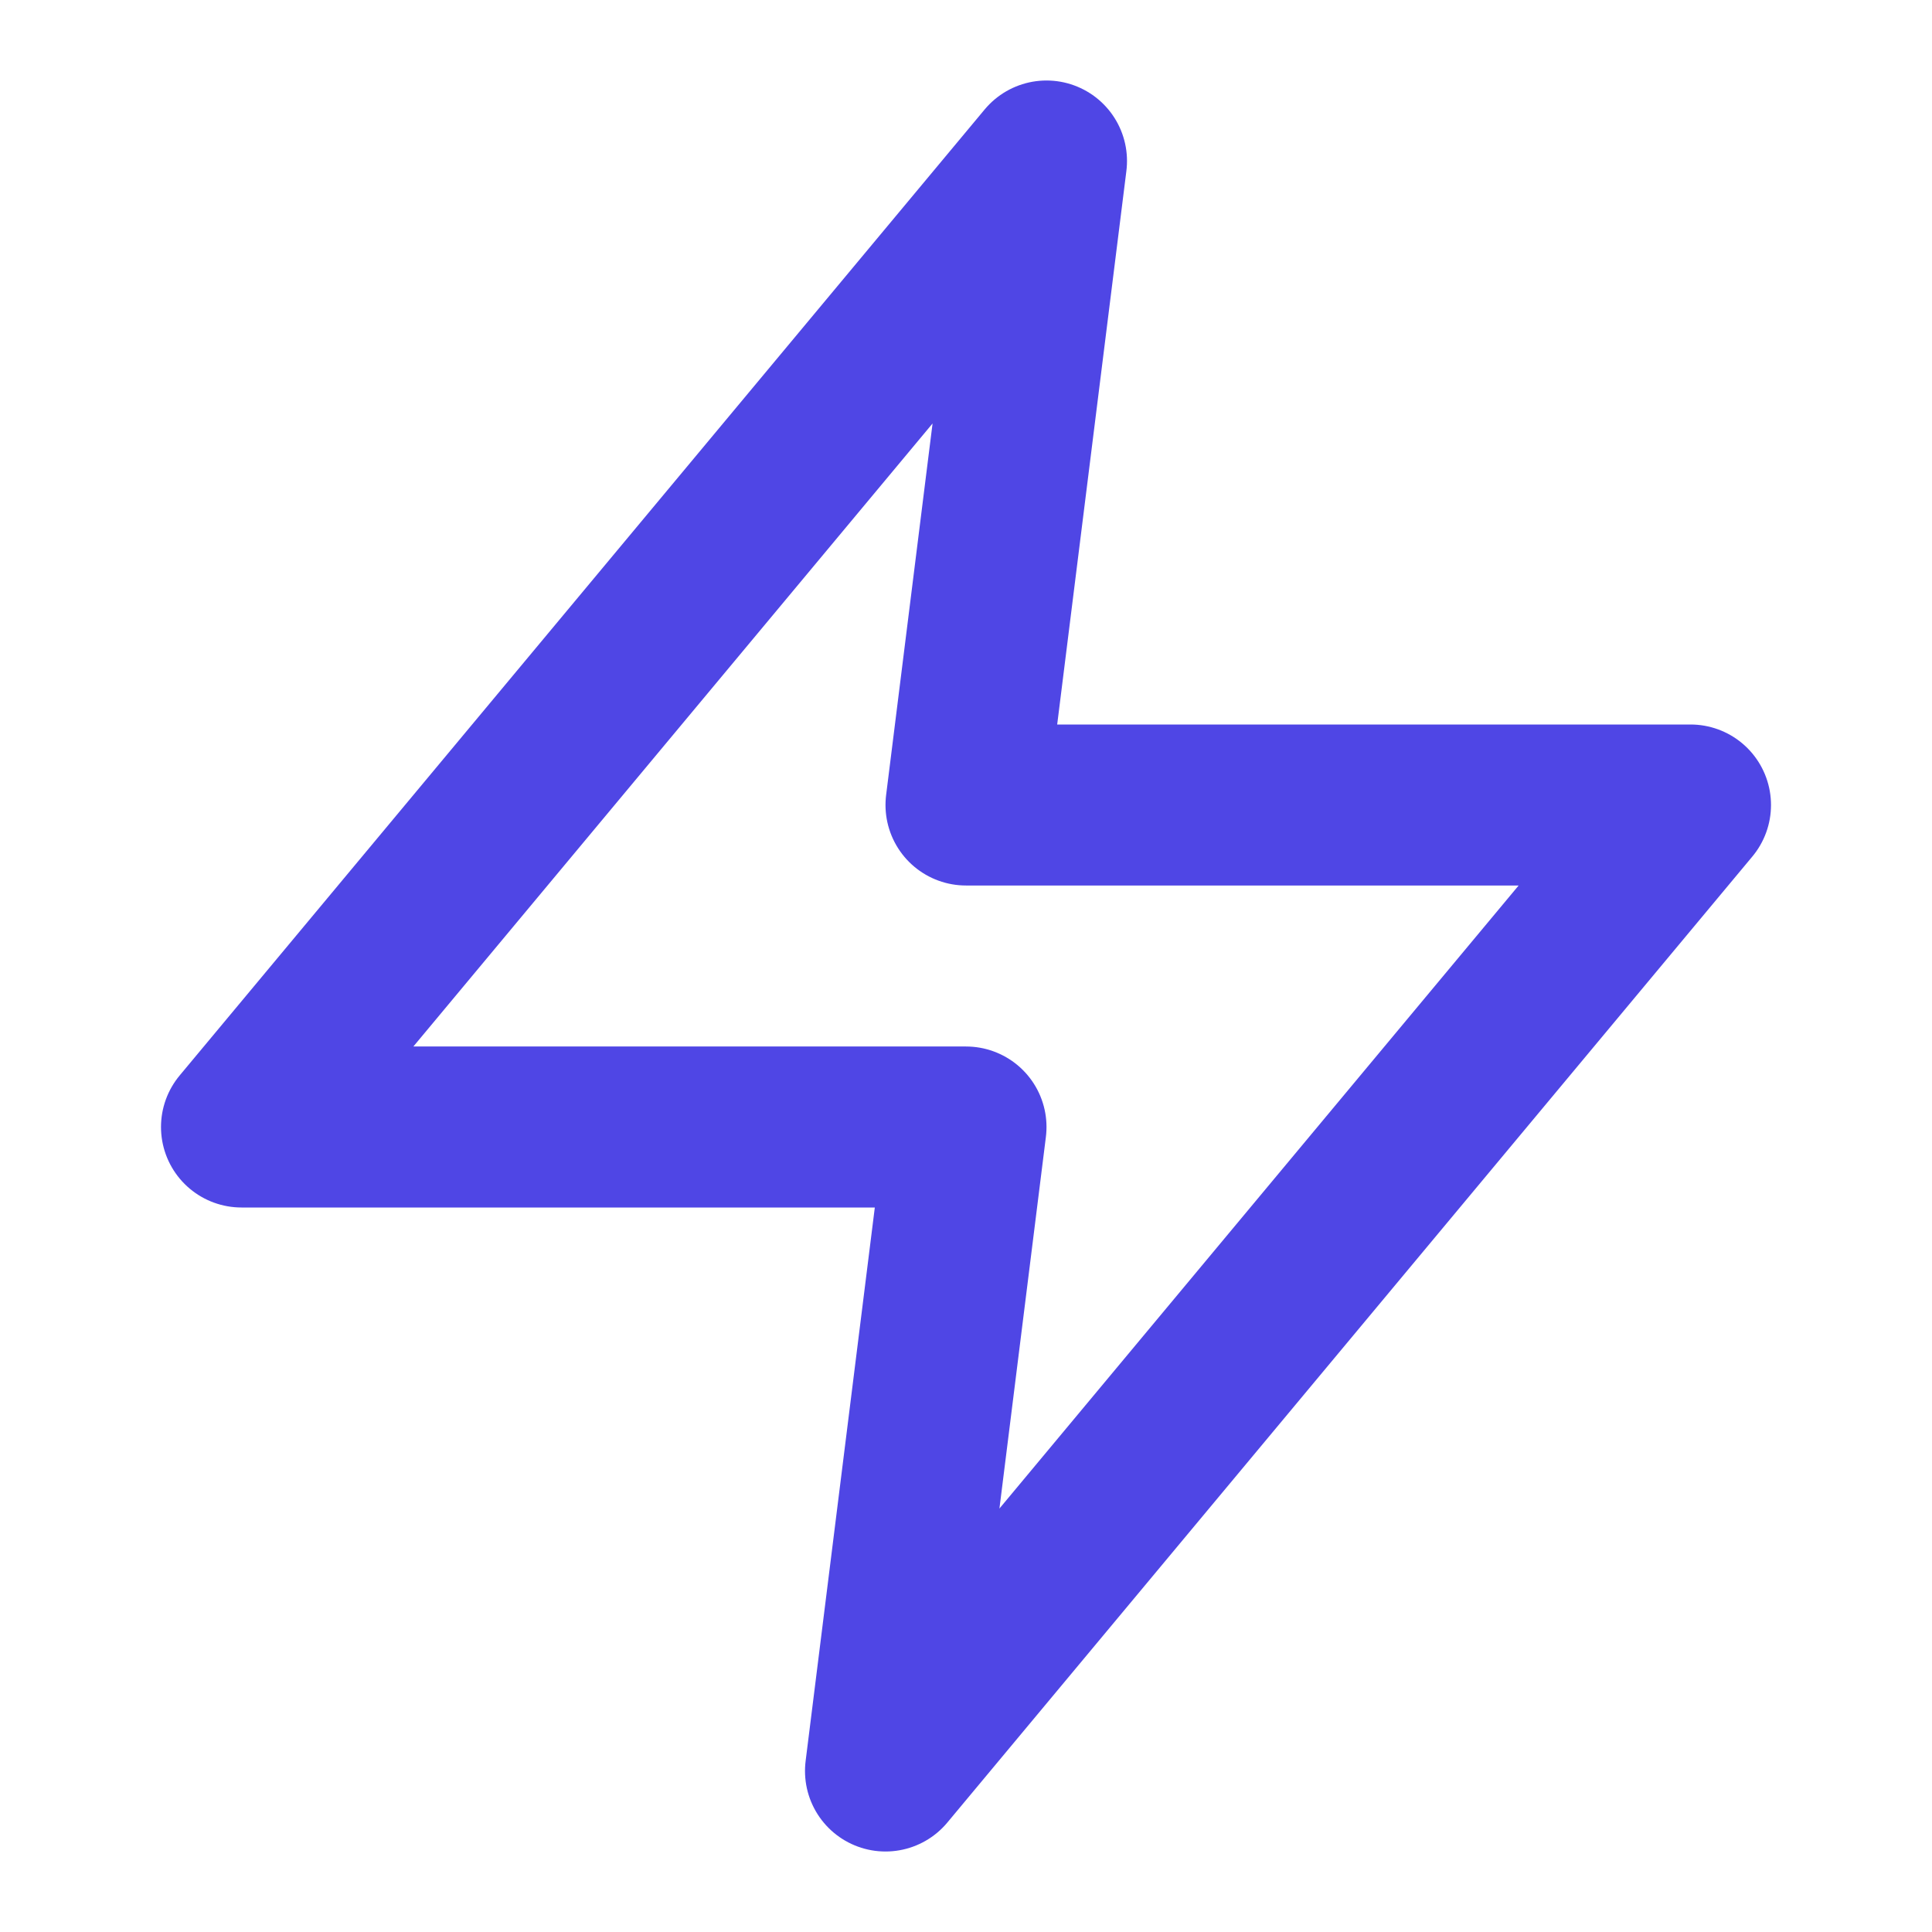
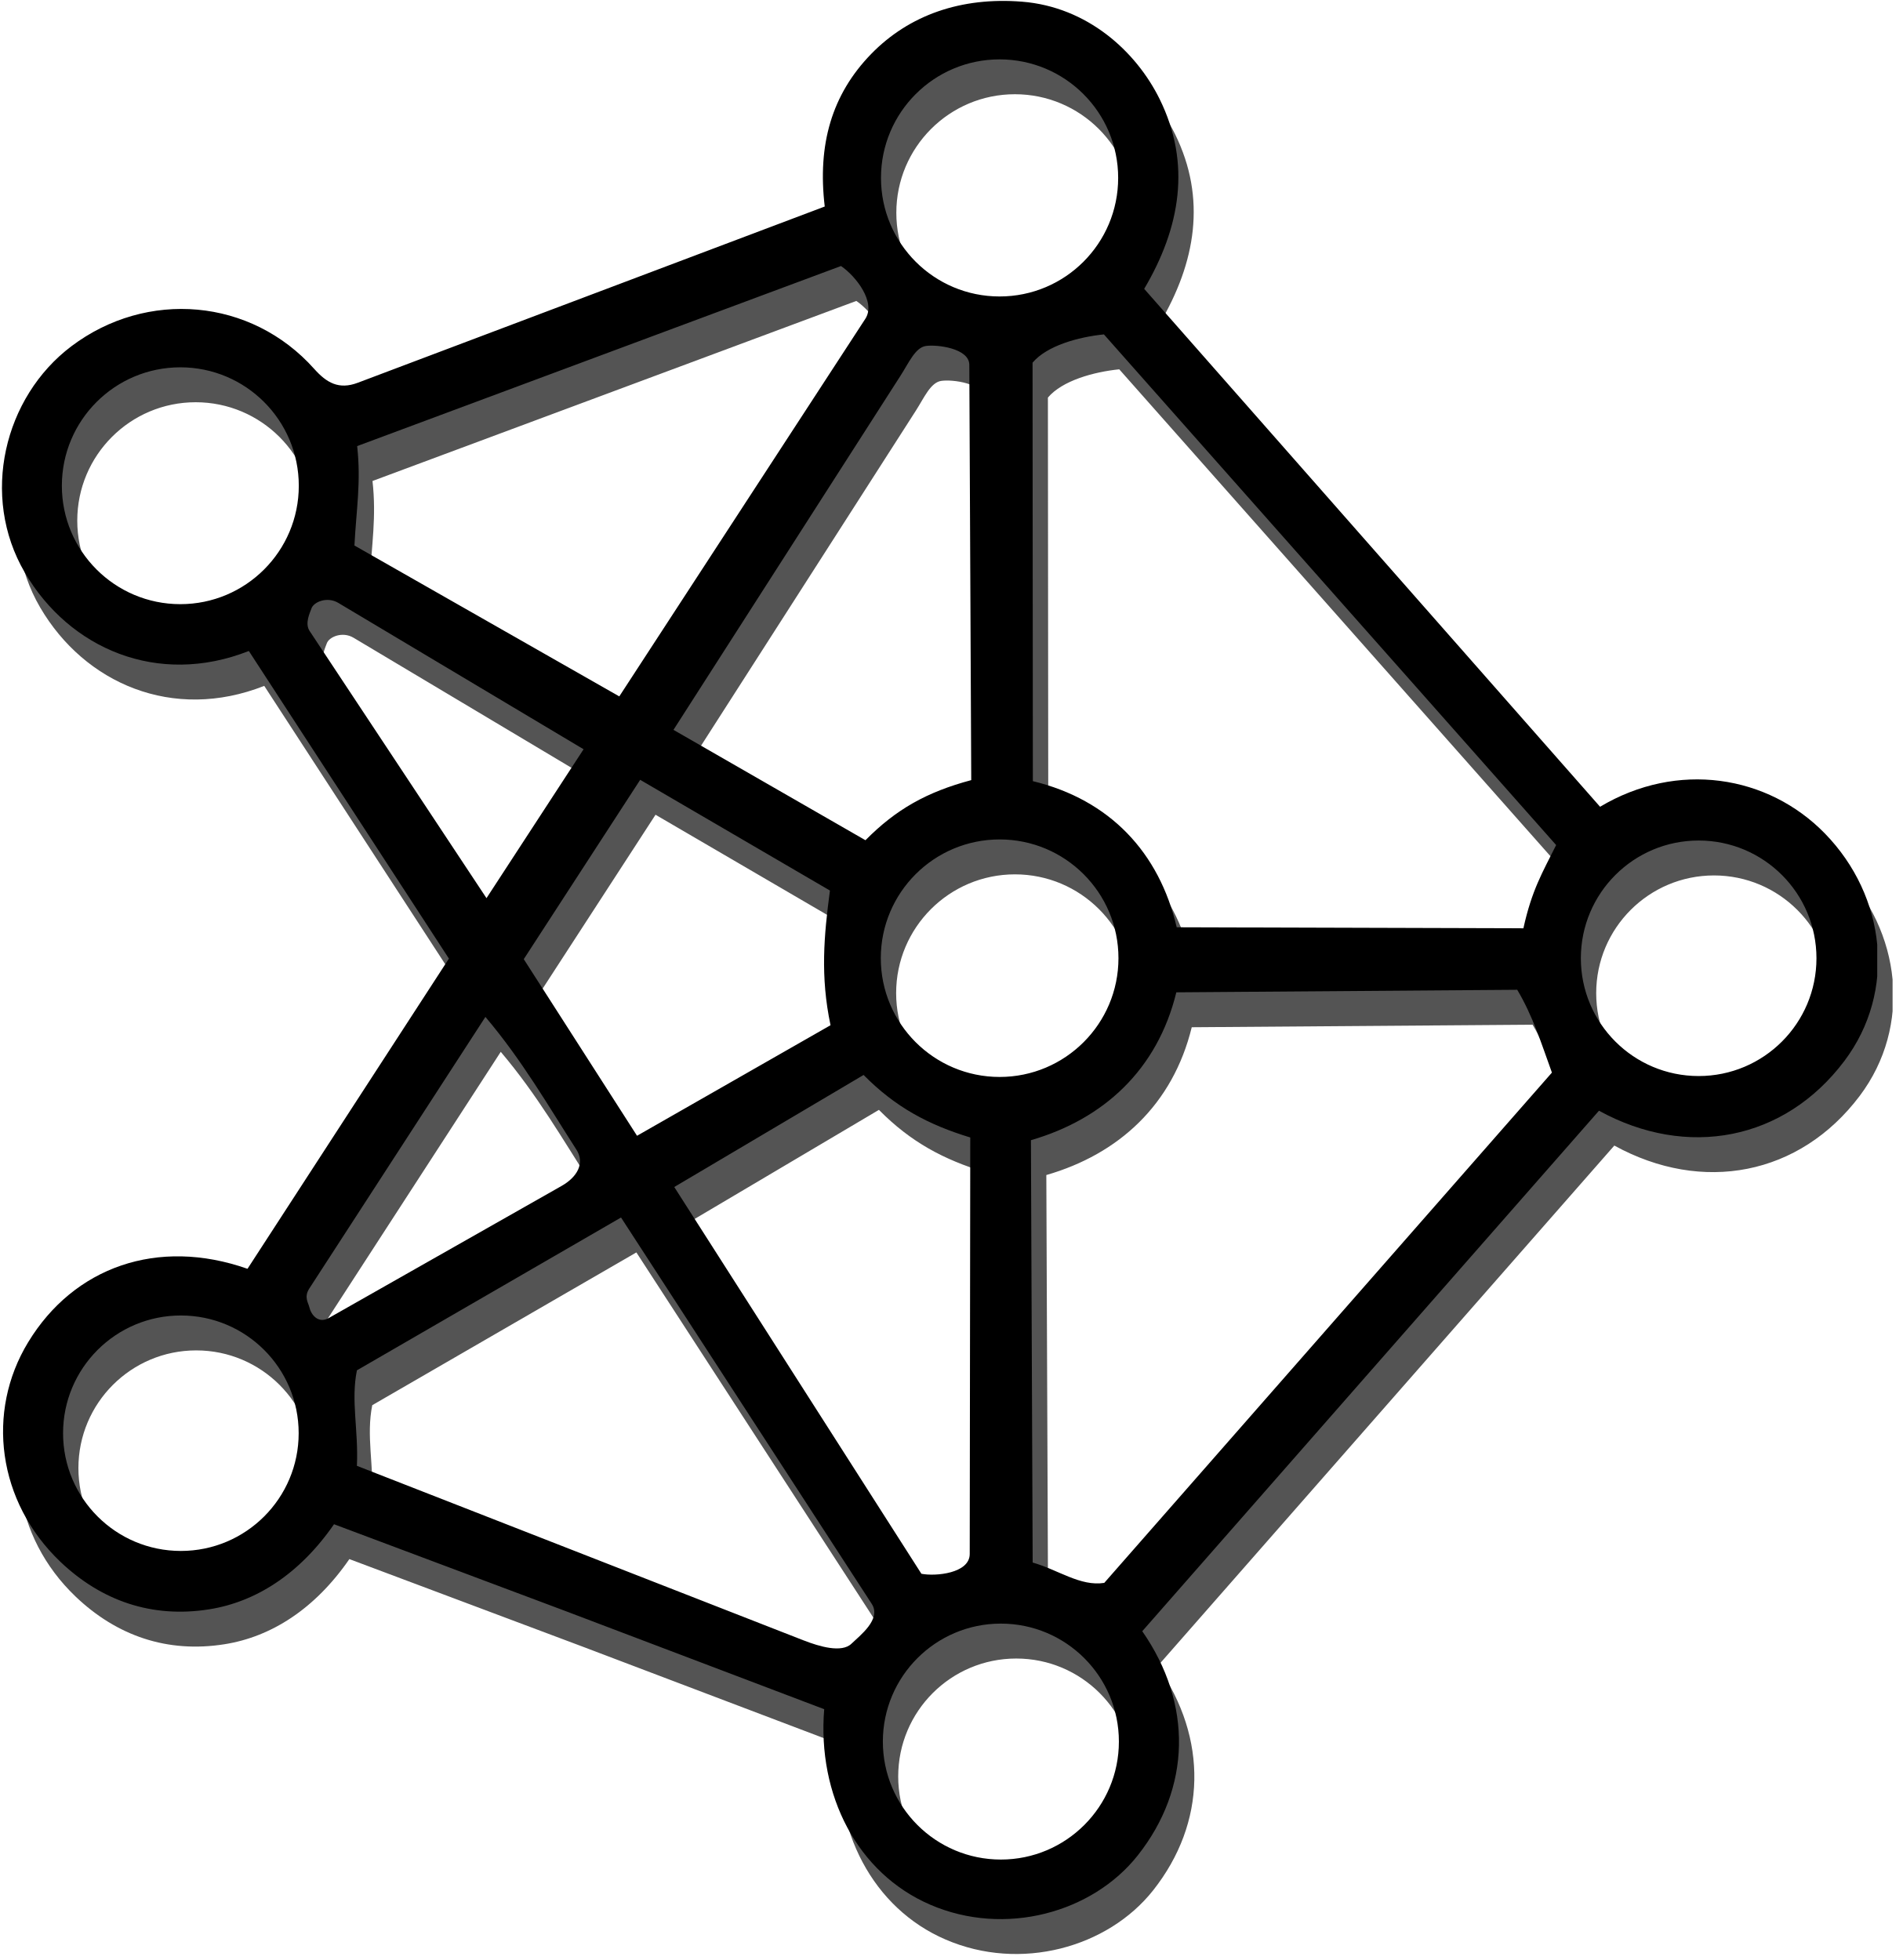
- <svg xmlns="http://www.w3.org/2000/svg" width="24" height="24" viewBox="0 0 24 24" fill="none" stroke="#4f46e5" stroke-width="2" stroke-linecap="round" stroke-linejoin="round">
-   <polygon points="13 2 3 14 12 14 11 22 21 10 12 10 13 2" />
+ <svg xmlns="http://www.w3.org/2000/svg" width="164" zoomAndPan="magnify" viewBox="0 0 123 126.75" height="169" preserveAspectRatio="xMidYMid meet" version="1.0">
+   <defs>
+     <clipPath id="a04527d2da">
+       <path d="M 1.113 2.258 L 122.375 2.258 L 122.375 126.5 L 1.113 126.5 Z M 1.113 2.258 " clip-rule="nonzero" />
+     </clipPath>
+     <clipPath id="c0a1186e71">
+       <path d="M 0.121 0 L 121.383 0 L 121.383 124.254 L 0.121 124.254 Z M 0.121 0 " clip-rule="nonzero" />
+     </clipPath>
+   </defs>
+   <g clip-path="url(#a04527d2da)">
+     <path fill="#545454" d="M 37.898 106.57 L 22.59 100.824 C 20.355 104.066 17.52 105.852 14.531 106.328 C 10.812 106.922 7.547 105.781 4.895 103.254 C 0.824 99.371 0.074 93.559 2.812 89.059 C 5.77 84.199 11.18 82.262 16.996 84.309 L 30.02 64.25 L 17.086 44.355 C 11.18 46.684 5.473 44.199 2.598 39.285 C -0.301 34.332 1.25 27.938 5.609 24.648 C 10.488 20.969 17.227 21.531 21.316 26.117 C 22.109 27.008 22.898 27.477 24.133 27.008 L 54.32 15.613 C 53.844 11.613 54.77 8.375 57.32 5.75 C 59.781 3.223 63.141 2.055 67.078 2.367 C 71.281 2.699 74.441 5.555 75.977 8.668 C 78.031 12.84 77.316 16.977 74.977 20.938 L 104.453 54.43 C 109.449 51.449 115.305 52.371 118.996 56.164 C 122.934 60.211 123.652 66.355 120.246 70.875 C 116.367 76.02 110.074 77.211 104.383 74.082 L 74.852 107.746 C 78.117 112.438 78.012 117.883 74.562 122.246 C 71.637 125.941 65.992 127.523 61.141 125.426 C 56.434 123.398 53.836 118.355 54.285 112.789 L 37.895 106.57 Z M 73.297 13.762 C 73.297 9.527 69.863 6.094 65.625 6.094 C 61.391 6.094 57.957 9.527 57.957 13.762 C 57.957 18 61.391 21.43 65.625 21.43 C 69.863 21.43 73.297 18 73.297 13.762 Z M 41.035 47.293 L 56.945 22.875 C 57.641 21.805 56.352 20.129 55.371 19.461 L 24.086 31.105 C 24.348 33.445 24.027 35.238 23.91 37.535 Z M 99.5 62.289 C 100.043 59.812 100.715 58.707 101.613 56.906 L 72.371 23.883 C 70.719 24.051 68.684 24.613 67.758 25.711 L 67.781 52.773 C 72.758 53.977 75.949 57.387 77.078 62.223 Z M 63.793 52.707 L 63.668 25.848 C 63.664 24.777 61.566 24.52 60.852 24.633 C 60.168 24.742 59.754 25.723 59.223 26.551 L 44.539 49.457 L 56.953 56.594 C 58.926 54.598 60.91 53.477 63.793 52.707 Z M 20.312 33.668 C 20.312 29.441 16.883 26.012 12.652 26.012 C 8.422 26.012 4.996 29.441 4.996 33.668 C 4.996 37.898 8.422 41.328 12.652 41.328 C 16.883 41.328 20.312 37.898 20.312 33.668 Z M 32.449 60.34 L 38.727 50.711 L 22.867 41.246 C 22.141 40.809 21.27 41.188 21.129 41.609 C 21.039 41.875 20.688 42.566 21.016 43.062 Z M 54.695 68.559 C 54.031 65.398 54.27 62.762 54.656 59.848 L 42.387 52.688 L 34.859 64.285 L 42.184 75.707 Z M 73.312 64.223 C 73.312 59.98 69.871 56.543 65.629 56.543 C 61.387 56.543 57.945 59.98 57.945 64.223 C 57.945 68.461 61.387 71.902 65.629 71.902 C 69.871 71.902 73.312 68.461 73.312 64.223 Z M 118.449 64.227 C 118.449 60.023 115.035 56.613 110.828 56.613 C 106.621 56.613 103.211 60.02 103.211 64.227 C 103.211 68.434 106.621 71.844 110.828 71.844 C 115.035 71.844 118.449 68.434 118.449 64.227 Z M 72.395 104.621 L 101.34 71.617 C 100.637 69.68 100.105 67.961 99.098 66.266 L 77.059 66.43 C 75.828 71.449 72.332 74.637 67.656 75.988 L 67.766 103.305 C 69.426 103.777 70.844 104.863 72.395 104.621 Z M 37.312 78.945 C 38.289 78.387 38.84 77.496 38.262 76.602 C 36.375 73.668 34.762 70.836 32.379 68.02 L 20.996 85.578 C 20.629 86.141 20.93 86.504 20.996 86.797 C 21.098 87.258 21.562 87.887 22.258 87.488 Z M 63.695 102.75 L 63.73 75.816 C 61.02 74.992 58.891 73.859 56.832 71.773 L 44.59 79.02 L 60.57 104.031 C 61.473 104.211 63.695 104.012 63.695 102.75 Z M 52.969 108.344 C 53.973 108.734 55.422 109.164 56.051 108.551 C 56.59 108.027 58.004 106.965 57.359 105.977 L 41.148 80.992 L 24.07 90.871 C 23.672 92.848 24.176 94.715 24.07 97.051 Z M 20.305 94.941 C 20.305 90.734 16.895 87.328 12.688 87.328 C 8.48 87.328 5.07 90.734 5.07 94.941 C 5.07 99.145 8.48 102.555 12.688 102.555 C 16.895 102.555 20.305 99.145 20.305 94.941 Z M 73.34 114.883 C 73.34 110.668 69.926 107.254 65.711 107.254 C 61.492 107.254 58.078 110.668 58.078 114.883 C 58.078 119.094 61.492 122.512 65.711 122.512 C 69.926 122.512 73.34 119.094 73.34 114.883 Z M 73.34 114.883 " fill-opacity="1" fill-rule="nonzero" />
+   </g>
+   <g clip-path="url(#c0a1186e71)">
+     <path fill="#000000" d="M 36.906 104.312 L 21.598 98.57 C 19.359 101.809 16.527 103.594 13.539 104.07 C 9.82 104.664 6.555 103.523 3.902 100.996 C -0.168 97.113 -0.918 91.301 1.82 86.801 C 4.773 81.941 10.188 80.008 16.004 82.051 L 29.027 61.992 L 16.09 42.098 C 10.188 44.426 4.48 41.941 1.605 37.027 C -1.293 32.074 0.258 25.68 4.617 22.391 C 9.496 18.711 16.234 19.273 20.32 23.859 C 21.117 24.75 21.906 25.219 23.141 24.75 L 53.328 13.355 C 52.852 9.355 53.777 6.117 56.328 3.492 C 58.789 0.965 62.148 -0.203 66.086 0.109 C 70.289 0.441 73.449 3.297 74.984 6.41 C 77.039 10.582 76.324 14.723 73.984 18.68 L 103.461 52.172 C 108.457 49.191 114.312 50.113 118.004 53.906 C 121.941 57.953 122.66 64.098 119.254 68.617 C 115.375 73.766 109.082 74.953 103.391 71.828 L 73.859 105.488 C 77.125 110.18 77.02 115.625 73.566 119.988 C 70.645 123.684 65 125.266 60.145 123.172 C 55.441 121.141 52.84 116.098 53.293 110.531 L 36.902 104.312 Z M 72.301 11.504 C 72.301 7.273 68.871 3.84 64.633 3.84 C 60.398 3.84 56.965 7.27 56.965 11.504 C 56.965 15.742 60.398 19.172 64.633 19.172 C 68.871 19.172 72.301 15.742 72.301 11.504 Z M 40.043 45.035 L 55.953 20.617 C 56.648 19.547 55.359 17.871 54.379 17.203 L 23.094 28.848 C 23.355 31.188 23.035 32.98 22.918 35.277 Z M 98.504 60.031 C 99.051 57.555 99.723 56.449 100.621 54.648 L 71.379 21.625 C 69.727 21.793 67.691 22.355 66.766 23.453 L 66.785 50.516 C 71.762 51.719 74.957 55.129 76.086 59.965 Z M 62.801 50.449 L 62.676 23.59 C 62.672 22.52 60.574 22.266 59.859 22.375 C 59.176 22.484 58.762 23.469 58.23 24.293 L 43.547 47.199 L 55.961 54.336 C 57.934 52.34 59.918 51.219 62.801 50.449 Z M 19.32 31.414 C 19.32 27.184 15.891 23.754 11.66 23.754 C 7.43 23.754 4 27.184 4 31.414 C 4 35.641 7.43 39.07 11.66 39.07 C 15.891 39.07 19.32 35.641 19.32 31.414 Z M 31.457 58.082 L 37.734 48.453 L 21.875 38.988 C 21.148 38.555 20.277 38.93 20.137 39.352 C 20.047 39.621 19.691 40.309 20.02 40.805 Z M 53.703 66.301 C 53.035 63.141 53.277 60.504 53.664 57.59 L 41.395 50.43 L 33.867 62.027 L 41.191 73.449 L 53.699 66.301 Z M 72.32 61.965 C 72.32 57.723 68.879 54.285 64.637 54.285 C 60.395 54.285 56.953 57.723 56.953 61.965 C 56.953 66.203 60.395 69.645 64.637 69.645 C 68.879 69.645 72.32 66.203 72.32 61.965 Z M 117.453 61.969 C 117.453 57.766 114.043 54.355 109.836 54.355 C 105.629 54.355 102.219 57.762 102.219 61.969 C 102.219 66.176 105.629 69.586 109.836 69.586 C 114.043 69.586 117.453 66.176 117.453 61.969 Z M 71.402 102.363 L 100.348 69.363 C 99.645 67.422 99.113 65.703 98.105 64.008 L 76.062 64.172 C 74.836 69.195 71.34 72.379 66.66 73.734 L 66.773 101.047 C 68.434 101.52 69.852 102.605 71.402 102.363 Z M 36.32 76.688 C 37.297 76.133 37.844 75.238 37.27 74.344 C 35.383 71.41 33.77 68.578 31.387 65.762 L 20.004 83.32 C 19.637 83.883 19.938 84.246 20.004 84.539 C 20.105 85 20.57 85.629 21.266 85.23 Z M 62.703 100.492 L 62.738 73.559 C 60.027 72.734 57.898 71.602 55.84 69.516 L 43.598 76.762 L 59.578 101.773 C 60.477 101.953 62.703 101.754 62.703 100.492 Z M 51.977 106.086 C 52.98 106.48 54.43 106.906 55.059 106.293 C 55.598 105.77 57.012 104.711 56.367 103.719 L 40.156 78.734 L 23.078 88.617 C 22.68 90.59 23.184 92.461 23.078 94.793 L 51.973 106.086 Z M 19.312 92.684 C 19.312 88.477 15.902 85.07 11.695 85.07 C 7.488 85.07 4.078 88.477 4.078 92.684 C 4.078 96.887 7.488 100.297 11.695 100.297 C 15.902 100.297 19.312 96.887 19.312 92.684 Z M 72.348 112.625 C 72.348 108.414 68.93 104.996 64.715 104.996 C 60.5 104.996 57.086 108.414 57.086 112.625 C 57.086 116.836 60.5 120.254 64.715 120.254 C 68.93 120.254 72.348 116.836 72.348 112.625 Z M 72.348 112.625 " fill-opacity="1" fill-rule="nonzero" />
+   </g>
</svg>
